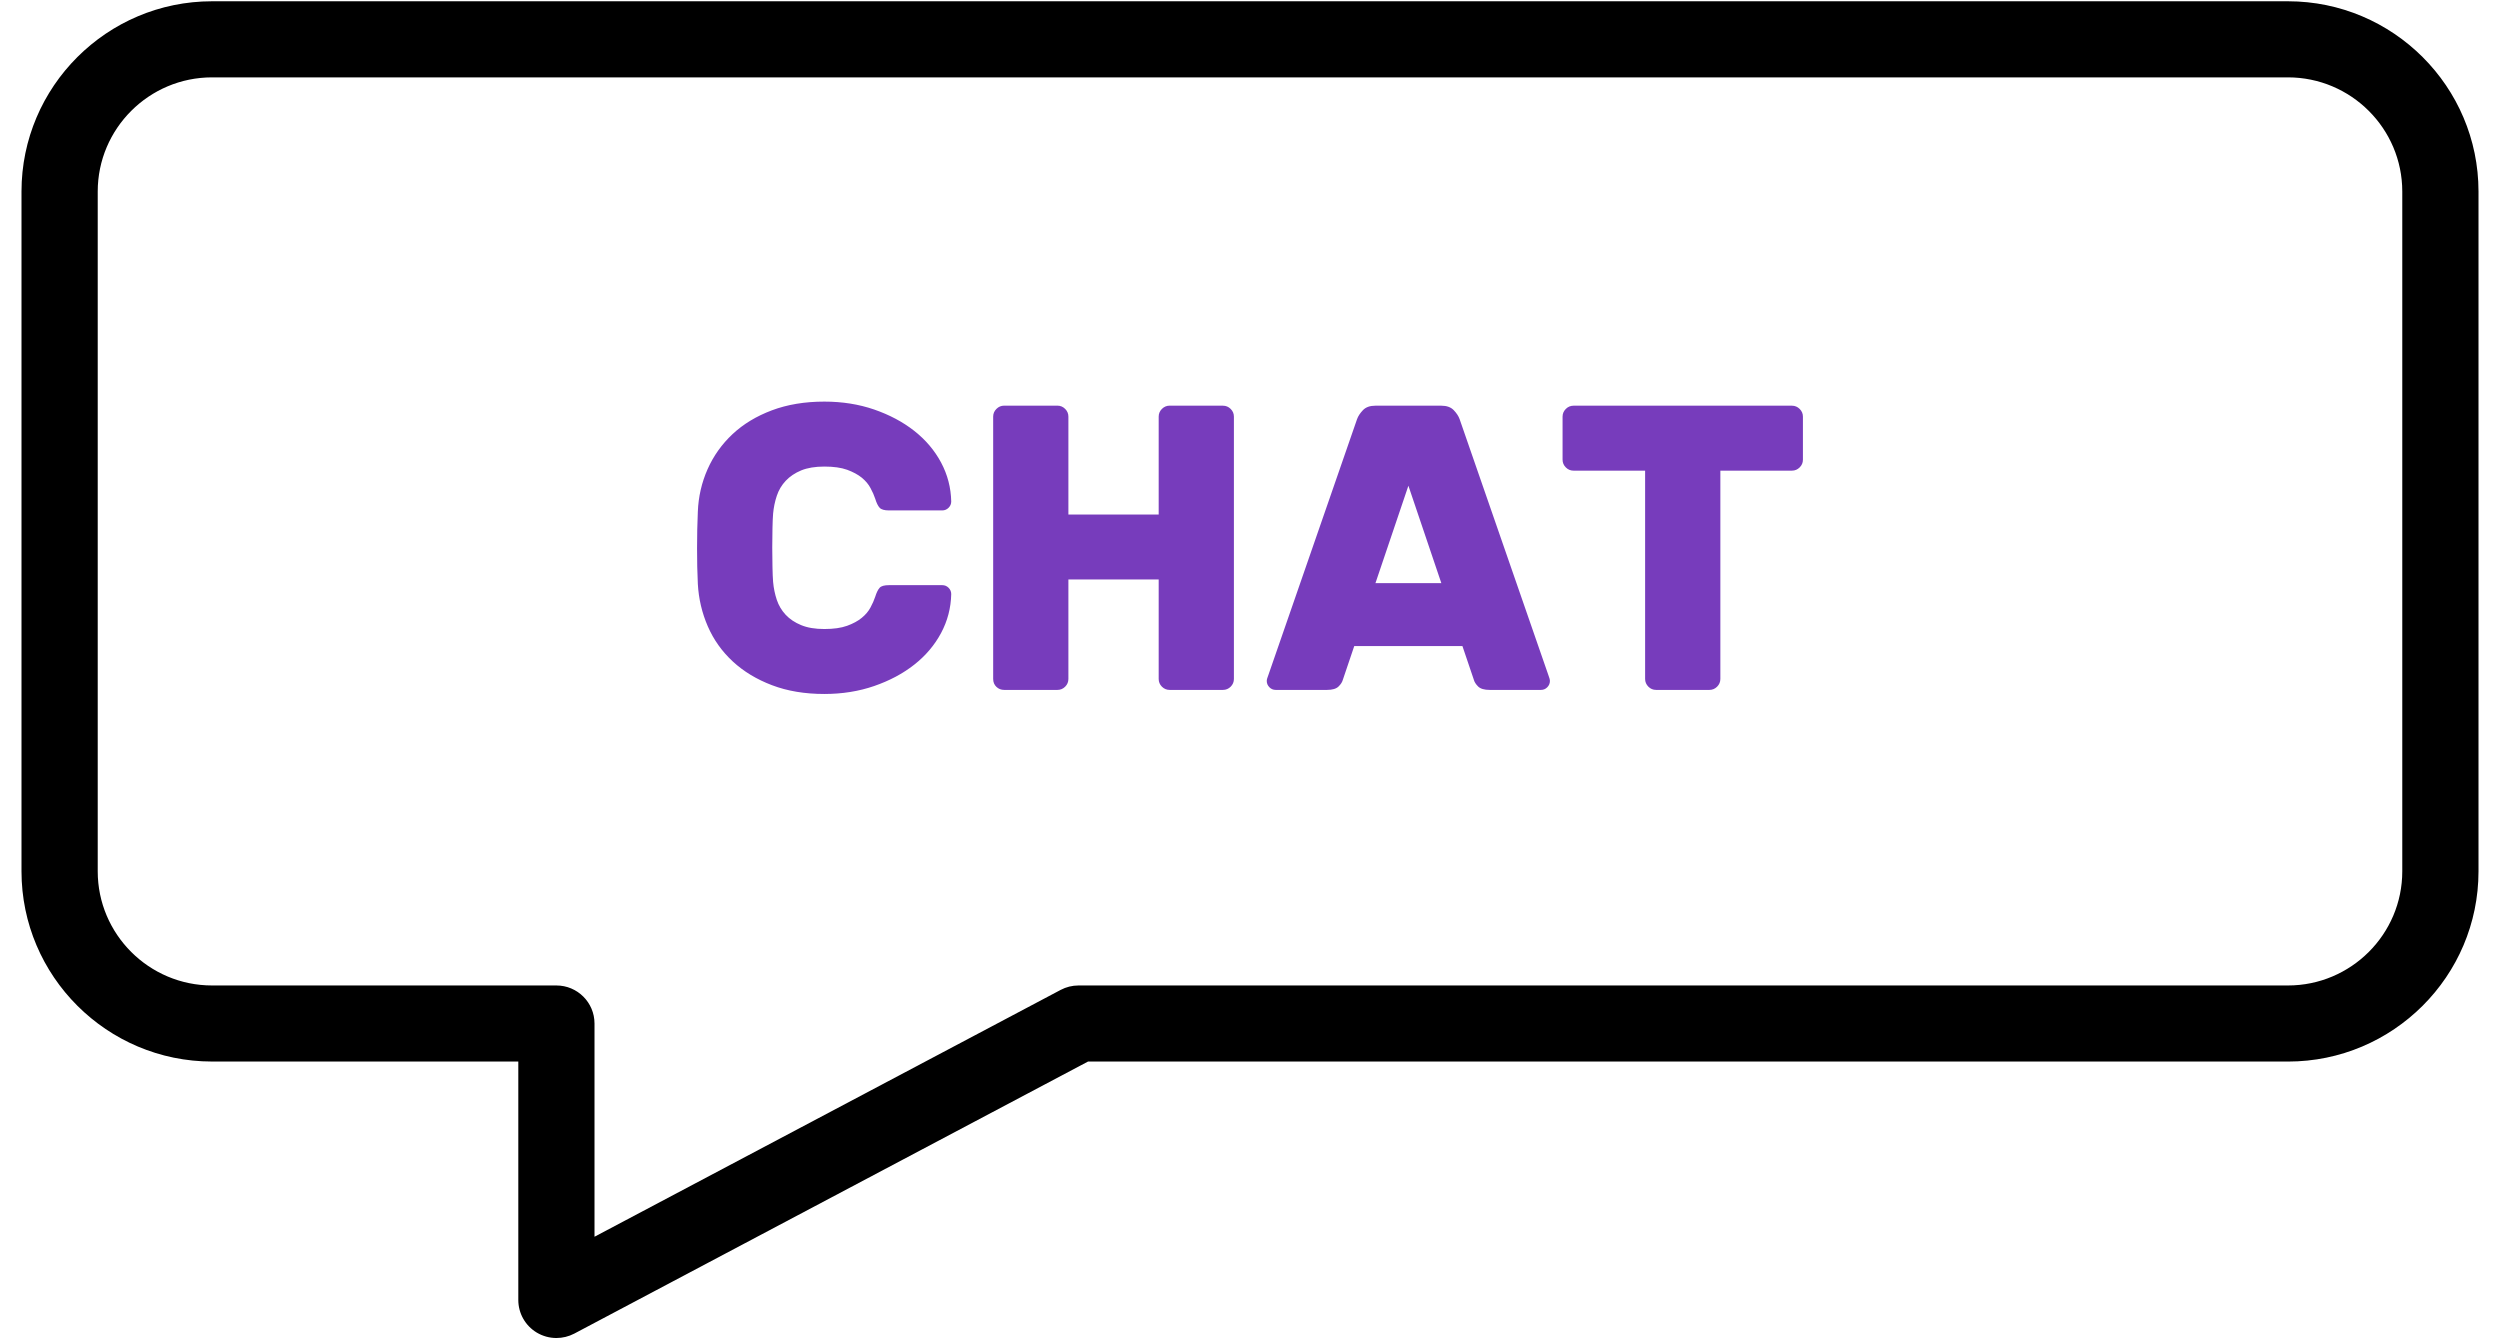
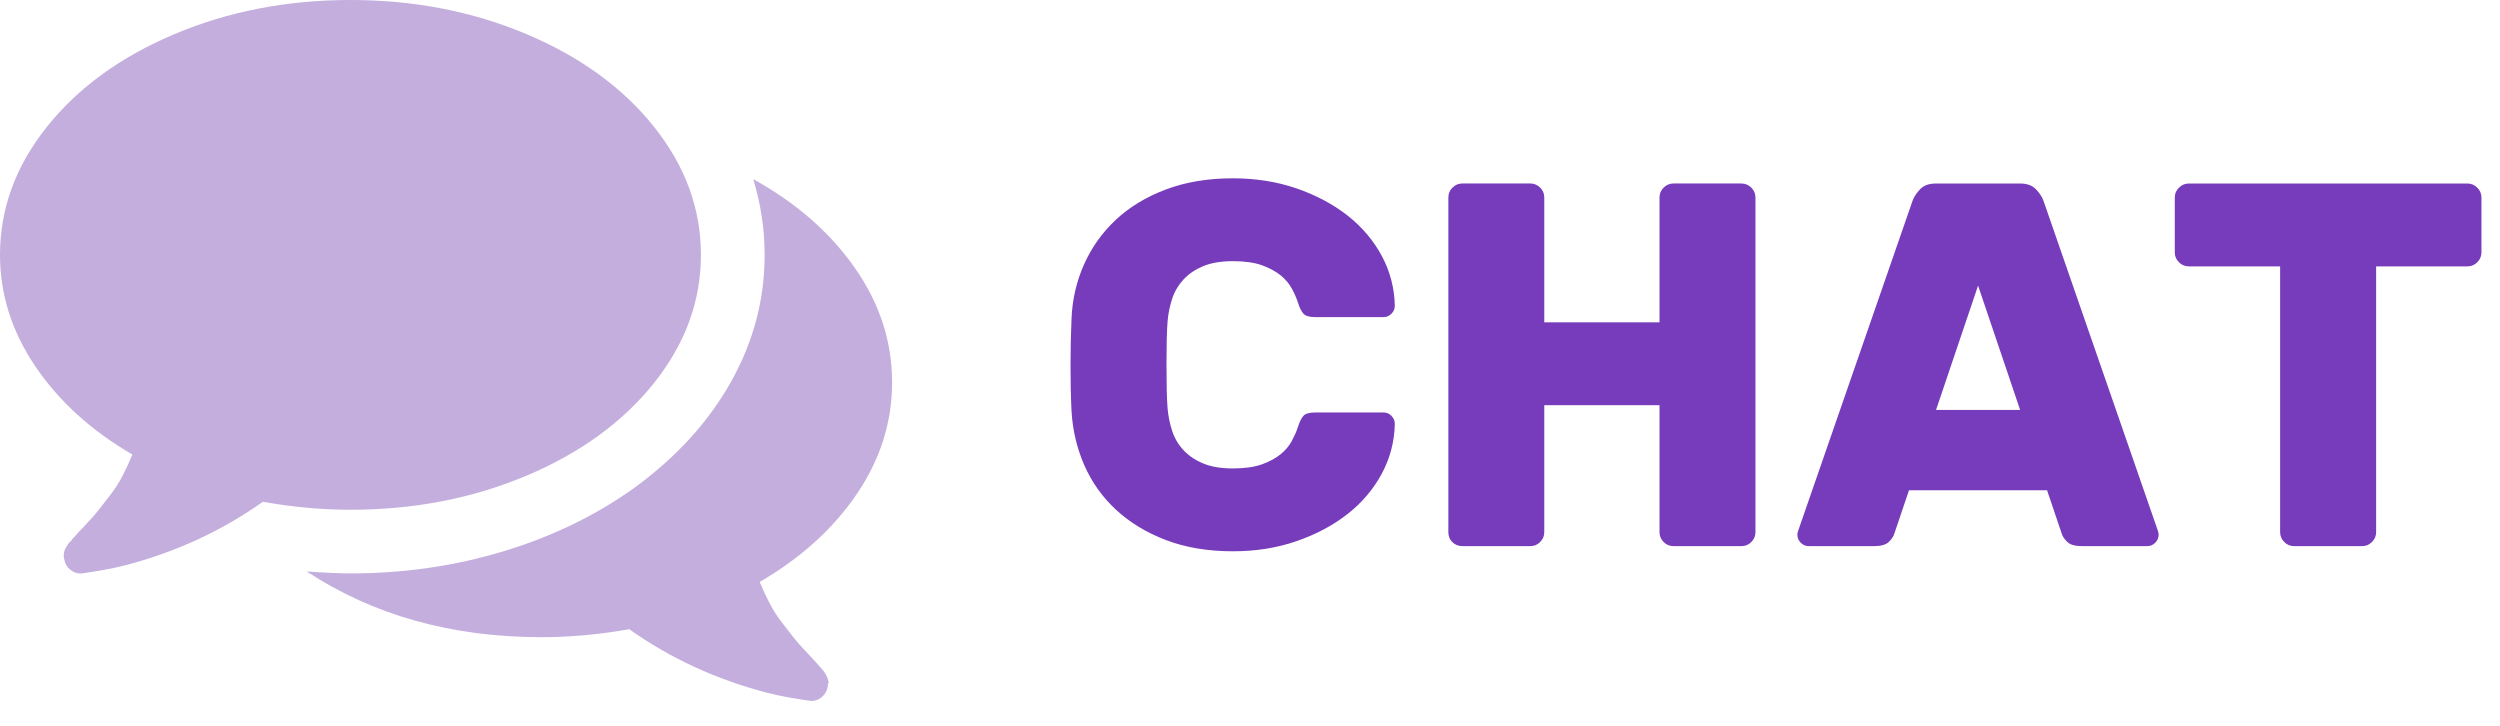
- <svg xmlns="http://www.w3.org/2000/svg" width="112px" height="60px" viewBox="0 0 112 60" version="1.1">
-   <g id="Artboard" stroke="none" stroke-width="1" fill="none" fill-rule="evenodd">
-     <path d="M34.635,23.013 C34.622,23.171 34.613,23.389 34.607,23.667 C34.6,23.947 34.597,24.235 34.597,24.532 C34.597,24.829 34.6,25.121 34.607,25.406 C34.613,25.691 34.622,25.912 34.635,26.069 C34.66,26.348 34.715,26.614 34.799,26.869 C34.884,27.125 35.018,27.349 35.199,27.543 C35.382,27.738 35.613,27.892 35.892,28.006 C36.172,28.122 36.517,28.18 36.931,28.18 C37.344,28.18 37.684,28.132 37.952,28.035 C38.218,27.938 38.436,27.82 38.607,27.679 C38.777,27.54 38.908,27.386 38.998,27.215 C39.089,27.045 39.159,26.888 39.207,26.742 C39.268,26.547 39.335,26.412 39.408,26.332 C39.48,26.253 39.619,26.215 39.827,26.215 L42.214,26.215 C42.322,26.215 42.417,26.253 42.496,26.332 C42.575,26.412 42.615,26.505 42.615,26.614 C42.602,27.233 42.451,27.815 42.16,28.36 C41.868,28.905 41.466,29.378 40.956,29.779 C40.446,30.18 39.847,30.498 39.162,30.734 C38.476,30.971 37.732,31.09 36.93,31.09 C36.054,31.09 35.275,30.959 34.588,30.698 C33.902,30.438 33.315,30.083 32.83,29.635 C32.345,29.186 31.971,28.661 31.71,28.061 C31.449,27.461 31.3,26.828 31.263,26.16 C31.238,25.662 31.228,25.129 31.228,24.558 C31.228,23.988 31.24,23.444 31.263,22.921 C31.289,22.255 31.434,21.62 31.7,21.019 C31.966,20.42 32.342,19.895 32.82,19.447 C33.301,18.998 33.887,18.644 34.579,18.383 C35.272,18.123 36.054,17.992 36.93,17.992 C37.732,17.992 38.476,18.11 39.162,18.346 C39.849,18.584 40.446,18.901 40.956,19.301 C41.466,19.702 41.868,20.175 42.16,20.72 C42.451,21.266 42.602,21.848 42.615,22.466 C42.615,22.575 42.575,22.669 42.496,22.748 C42.417,22.827 42.322,22.867 42.214,22.867 L39.828,22.867 C39.622,22.867 39.481,22.827 39.409,22.748 C39.335,22.669 39.268,22.534 39.208,22.339 C39.16,22.193 39.091,22.035 38.999,21.866 C38.909,21.695 38.778,21.541 38.609,21.401 C38.438,21.262 38.219,21.145 37.953,21.046 C37.685,20.95 37.345,20.902 36.933,20.902 C36.519,20.902 36.173,20.959 35.893,21.074 C35.615,21.19 35.384,21.344 35.201,21.539 C35.019,21.732 34.885,21.957 34.801,22.211 C34.715,22.467 34.66,22.735 34.635,23.013 Z M54.788,18.175 C54.922,18.175 55.037,18.224 55.134,18.32 C55.231,18.417 55.279,18.532 55.279,18.665 L55.279,30.417 C55.279,30.551 55.231,30.667 55.134,30.764 C55.037,30.86 54.922,30.908 54.788,30.908 L52.401,30.908 C52.267,30.908 52.151,30.86 52.054,30.764 C51.957,30.667 51.909,30.551 51.909,30.417 L51.909,25.96 L47.864,25.96 L47.864,30.417 C47.864,30.551 47.816,30.667 47.719,30.764 C47.622,30.86 47.507,30.908 47.373,30.908 L44.986,30.908 C44.852,30.908 44.736,30.863 44.64,30.772 C44.543,30.68 44.494,30.562 44.494,30.416 L44.494,18.664 C44.494,18.53 44.543,18.416 44.64,18.319 C44.736,18.222 44.852,18.173 44.986,18.173 L47.373,18.173 C47.507,18.173 47.622,18.222 47.719,18.319 C47.816,18.416 47.864,18.53 47.864,18.664 L47.864,23.05 L51.909,23.05 L51.909,18.664 C51.909,18.53 51.957,18.416 52.054,18.319 C52.151,18.222 52.267,18.173 52.401,18.173 L54.788,18.173 L54.788,18.175 Z M64.572,18.175 C64.815,18.175 65,18.243 65.127,18.375 C65.255,18.509 65.342,18.641 65.39,18.775 L69.364,30.236 C69.411,30.357 69.436,30.447 69.436,30.507 C69.436,30.616 69.396,30.71 69.317,30.79 C69.238,30.87 69.145,30.908 69.036,30.908 L66.738,30.908 C66.495,30.908 66.322,30.856 66.219,30.754 C66.117,30.652 66.053,30.551 66.028,30.453 L65.517,28.945 L60.67,28.945 L60.16,30.453 C60.134,30.55 60.073,30.652 59.968,30.754 C59.865,30.856 59.692,30.908 59.449,30.908 L57.153,30.908 C57.044,30.908 56.949,30.87 56.87,30.79 C56.791,30.71 56.751,30.616 56.751,30.507 C56.751,30.447 56.776,30.357 56.825,30.236 L60.797,18.775 C60.845,18.641 60.933,18.509 61.06,18.375 C61.188,18.241 61.373,18.175 61.616,18.175 L64.572,18.175 Z M61.62,26.125 L64.572,26.125 L63.096,21.76 L61.62,26.125 Z M80.279,18.175 C80.413,18.175 80.528,18.224 80.625,18.32 C80.722,18.417 80.771,18.532 80.771,18.665 L80.771,20.594 C80.771,20.729 80.722,20.843 80.625,20.94 C80.528,21.037 80.413,21.085 80.279,21.085 L77.072,21.085 L77.072,30.417 C77.072,30.551 77.023,30.667 76.926,30.764 C76.829,30.86 76.715,30.908 76.581,30.908 L74.193,30.908 C74.059,30.908 73.943,30.86 73.848,30.764 C73.751,30.667 73.701,30.551 73.701,30.417 L73.701,21.085 L70.494,21.085 C70.361,21.085 70.244,21.037 70.149,20.94 C70.052,20.843 70.003,20.729 70.003,20.594 L70.003,18.665 C70.003,18.532 70.052,18.417 70.149,18.32 C70.244,18.224 70.361,18.175 70.494,18.175 L80.279,18.175 Z" id="Combined-Shape" fill="#773CBC" />
-     <path d="M24.927,59.943 C24.621,59.943 24.318,59.861 24.046,59.699 C23.532,59.39 23.22,58.837 23.22,58.238 L23.22,47.557 L9.5,47.557 C4.793,47.557 0.963,43.733 0.963,39.034 L0.963,8.58 C0.963,3.881 4.793,0.057 9.5,0.057 L102.5,0.057 C107.207,0.057 111.037,3.881 111.037,8.58 L111.037,39.035 C111.037,43.735 107.207,47.558 102.5,47.558 L48.742,47.558 L25.727,59.746 C25.476,59.877 25.201,59.943 24.927,59.943 Z M9.5,3.466 C6.676,3.466 4.378,5.761 4.378,8.58 L4.378,39.035 C4.378,41.854 6.676,44.149 9.5,44.149 L24.927,44.149 C25.869,44.149 26.634,44.913 26.634,45.854 L26.634,55.406 L47.517,44.348 C47.764,44.217 48.038,44.149 48.317,44.149 L102.5,44.149 C105.324,44.149 107.622,41.854 107.622,39.035 L107.622,8.58 C107.622,5.761 105.324,3.466 102.5,3.466 L9.5,3.466 Z" id="Shape" fill="#000000" fill-rule="nonzero" />
-   </g>
+ <svg xmlns="http://www.w3.org/2000/svg" width="62" height="18" viewBox="0 0 62 18" fill="none">
+   <path fill-rule="evenodd" clip-rule="evenodd" d="M28.956 7.968C28.946 8.08 28.94 8.234 28.935 8.43C28.931 8.628 28.929 8.831 28.929 9.041C28.929 9.251 28.931 9.457 28.935 9.658C28.94 9.86 28.946 10.015 28.956 10.126C28.973 10.324 29.012 10.511 29.071 10.692C29.131 10.873 29.226 11.031 29.354 11.167C29.483 11.305 29.646 11.414 29.843 11.495C30.041 11.577 30.285 11.617 30.577 11.617C30.869 11.617 31.109 11.583 31.298 11.515C31.486 11.447 31.64 11.363 31.761 11.264C31.881 11.165 31.973 11.057 32.037 10.936C32.101 10.816 32.151 10.705 32.184 10.602C32.228 10.464 32.275 10.369 32.326 10.312C32.377 10.256 32.476 10.229 32.622 10.229H34.309C34.385 10.229 34.451 10.256 34.507 10.312C34.563 10.369 34.591 10.434 34.591 10.511C34.583 10.949 34.475 11.36 34.27 11.744C34.063 12.13 33.78 12.464 33.42 12.747C33.059 13.03 32.637 13.254 32.153 13.421C31.668 13.589 31.142 13.672 30.576 13.672C29.958 13.672 29.407 13.58 28.922 13.396C28.438 13.212 28.023 12.962 27.68 12.645C27.338 12.328 27.074 11.957 26.889 11.533C26.705 11.11 26.6 10.663 26.574 10.191C26.556 9.839 26.549 9.463 26.549 9.059C26.549 8.657 26.558 8.272 26.574 7.903C26.592 7.433 26.695 6.985 26.883 6.56C27.071 6.137 27.336 5.766 27.674 5.449C28.013 5.133 28.427 4.882 28.916 4.698C29.405 4.514 29.958 4.422 30.576 4.422C31.142 4.422 31.668 4.506 32.153 4.672C32.638 4.84 33.059 5.064 33.42 5.346C33.78 5.63 34.063 5.964 34.27 6.349C34.475 6.734 34.583 7.146 34.591 7.582C34.591 7.659 34.563 7.725 34.507 7.781C34.451 7.837 34.385 7.865 34.309 7.865H32.623C32.478 7.865 32.378 7.837 32.327 7.781C32.275 7.725 32.228 7.63 32.185 7.492C32.152 7.389 32.102 7.277 32.038 7.158C31.974 7.038 31.881 6.929 31.762 6.83C31.641 6.731 31.487 6.649 31.299 6.579C31.11 6.511 30.869 6.477 30.578 6.477C30.286 6.477 30.042 6.518 29.844 6.598C29.647 6.68 29.484 6.789 29.355 6.927C29.227 7.064 29.132 7.223 29.072 7.402C29.012 7.583 28.973 7.772 28.956 7.968ZM43.189 4.551C43.284 4.551 43.365 4.586 43.433 4.654C43.502 4.722 43.535 4.803 43.535 4.898V13.198C43.535 13.292 43.502 13.374 43.433 13.442C43.365 13.511 43.284 13.544 43.189 13.544H41.503C41.408 13.544 41.327 13.511 41.258 13.442C41.19 13.374 41.156 13.292 41.156 13.198V10.049H38.298V13.198C38.298 13.292 38.265 13.374 38.196 13.442C38.128 13.511 38.047 13.544 37.952 13.544H36.266C36.171 13.544 36.089 13.512 36.022 13.448C35.953 13.383 35.919 13.3 35.919 13.197V4.897C35.919 4.802 35.953 4.721 36.022 4.653C36.089 4.585 36.171 4.55 36.266 4.55H37.952C38.047 4.55 38.128 4.585 38.196 4.653C38.265 4.721 38.298 4.802 38.298 4.897V7.994H41.156V4.897C41.156 4.802 41.19 4.721 41.258 4.653C41.327 4.585 41.408 4.55 41.503 4.55H43.189V4.551ZM50.099 4.551C50.271 4.551 50.401 4.599 50.491 4.693C50.581 4.787 50.643 4.88 50.677 4.975L53.483 13.069C53.517 13.155 53.534 13.219 53.534 13.261C53.534 13.338 53.506 13.405 53.45 13.46C53.394 13.517 53.329 13.544 53.252 13.544H51.629C51.457 13.544 51.335 13.508 51.263 13.435C51.19 13.363 51.145 13.292 51.127 13.223L50.767 12.158H47.343L46.983 13.223C46.965 13.291 46.922 13.363 46.847 13.435C46.775 13.508 46.652 13.544 46.481 13.544H44.859C44.782 13.544 44.715 13.517 44.659 13.46C44.603 13.405 44.575 13.338 44.575 13.261C44.575 13.219 44.593 13.155 44.627 13.069L47.433 4.975C47.467 4.88 47.529 4.787 47.619 4.693C47.709 4.598 47.84 4.551 48.012 4.551H50.099ZM48.014 10.166H50.099L49.056 7.083L48.014 10.166ZM61.193 4.551C61.287 4.551 61.368 4.586 61.437 4.654C61.505 4.722 61.54 4.803 61.54 4.898V6.259C61.54 6.355 61.505 6.436 61.437 6.504C61.368 6.572 61.287 6.606 61.193 6.606H58.928V13.198C58.928 13.292 58.893 13.374 58.825 13.442C58.756 13.511 58.675 13.544 58.58 13.544H56.894C56.8 13.544 56.718 13.511 56.65 13.442C56.582 13.374 56.547 13.292 56.547 13.198V6.606H54.282C54.187 6.606 54.105 6.572 54.038 6.504C53.969 6.436 53.935 6.355 53.935 6.259V4.898C53.935 4.803 53.969 4.722 54.038 4.654C54.105 4.586 54.187 4.551 54.282 4.551H61.193Z" fill="#773CBC" />
+   <path d="M13.056 11.797C14.393 11.233 15.449 10.465 16.223 9.494C16.996 8.523 17.383 7.465 17.383 6.321C17.383 5.177 16.996 4.119 16.222 3.148C15.449 2.177 14.393 1.41 13.056 0.846C11.718 0.282 10.264 0 8.691 0C7.119 0 5.665 0.282 4.327 0.846C2.99 1.41 1.934 2.177 1.161 3.148C0.387 4.12 0 5.177 0 6.321C0 7.301 0.293 8.223 0.877 9.087C1.461 9.951 2.264 10.68 3.284 11.272C3.202 11.47 3.118 11.651 3.031 11.816C2.945 11.98 2.842 12.138 2.723 12.291C2.603 12.443 2.511 12.562 2.445 12.649C2.379 12.735 2.272 12.857 2.124 13.013C1.976 13.169 1.881 13.272 1.84 13.321C1.84 13.313 1.823 13.332 1.79 13.377C1.757 13.422 1.739 13.443 1.735 13.439C1.731 13.434 1.714 13.455 1.685 13.5C1.657 13.546 1.642 13.568 1.642 13.568L1.611 13.63C1.599 13.655 1.591 13.679 1.587 13.704C1.582 13.728 1.58 13.755 1.58 13.784C1.58 13.813 1.584 13.839 1.593 13.864C1.609 13.971 1.657 14.057 1.735 14.123C1.813 14.189 1.897 14.222 1.988 14.222H2.025C2.436 14.164 2.79 14.098 3.087 14.024C4.354 13.695 5.498 13.168 6.519 12.444C7.259 12.576 7.984 12.642 8.692 12.642C10.264 12.642 11.719 12.36 13.056 11.797Z" fill="#C3AEDD" />
+   <path d="M21.248 12.252C21.832 11.392 22.124 10.469 22.124 9.481C22.124 8.469 21.815 7.521 21.198 6.641C20.581 5.76 19.741 5.028 18.68 4.443C18.869 5.061 18.963 5.686 18.963 6.32C18.963 7.423 18.688 8.468 18.136 9.456C17.585 10.443 16.795 11.316 15.766 12.073C14.811 12.764 13.725 13.295 12.506 13.666C11.288 14.036 10.017 14.221 8.692 14.221C8.445 14.221 8.083 14.205 7.605 14.172C9.259 15.258 11.202 15.802 13.432 15.802C14.14 15.802 14.864 15.736 15.605 15.604C16.626 16.328 17.77 16.855 19.038 17.184C19.334 17.259 19.688 17.324 20.099 17.382C20.198 17.39 20.289 17.361 20.371 17.296C20.453 17.23 20.507 17.139 20.531 17.024C20.527 16.975 20.531 16.948 20.544 16.944C20.556 16.94 20.554 16.913 20.538 16.864C20.521 16.814 20.513 16.79 20.513 16.79L20.482 16.728C20.474 16.712 20.46 16.689 20.439 16.66C20.418 16.632 20.402 16.611 20.39 16.599C20.378 16.586 20.359 16.566 20.334 16.537C20.31 16.508 20.293 16.49 20.285 16.482C20.244 16.432 20.149 16.329 20.001 16.173C19.853 16.017 19.746 15.895 19.68 15.809C19.614 15.722 19.522 15.603 19.402 15.451C19.283 15.299 19.18 15.14 19.093 14.975C19.007 14.811 18.923 14.63 18.84 14.432C19.861 13.839 20.663 13.113 21.248 12.252Z" fill="#C3AEDD" />
</svg>
